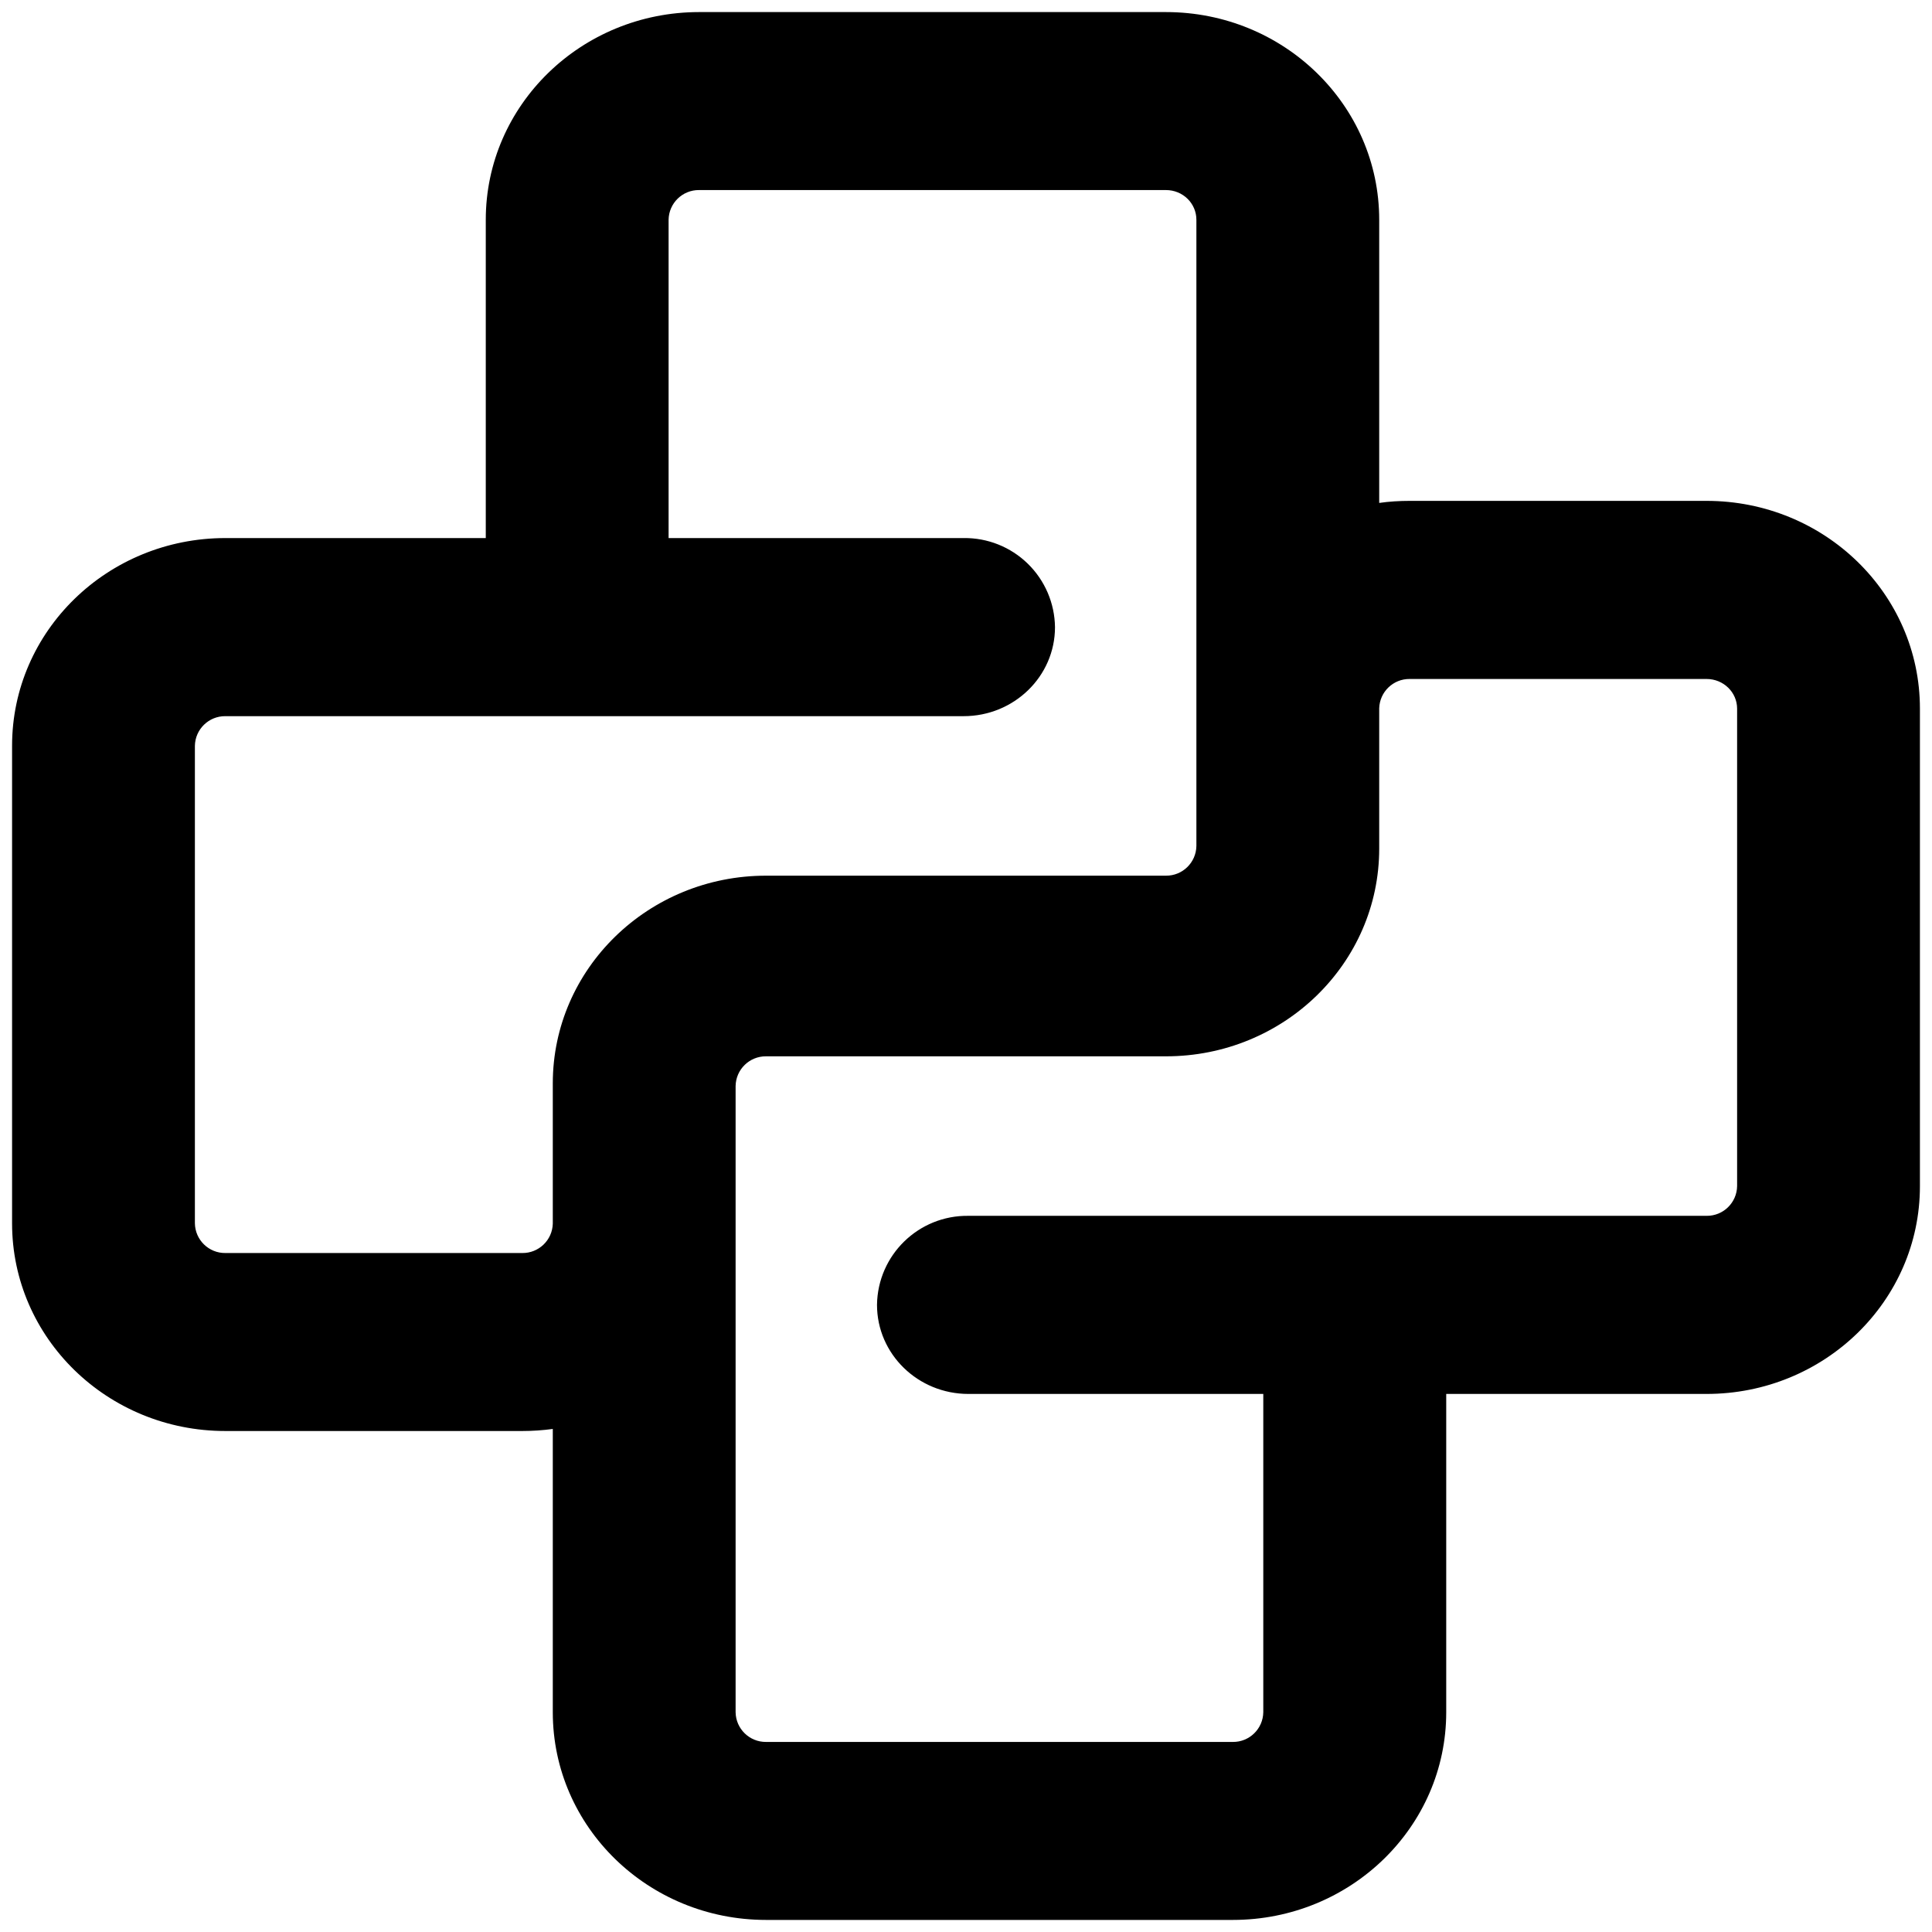
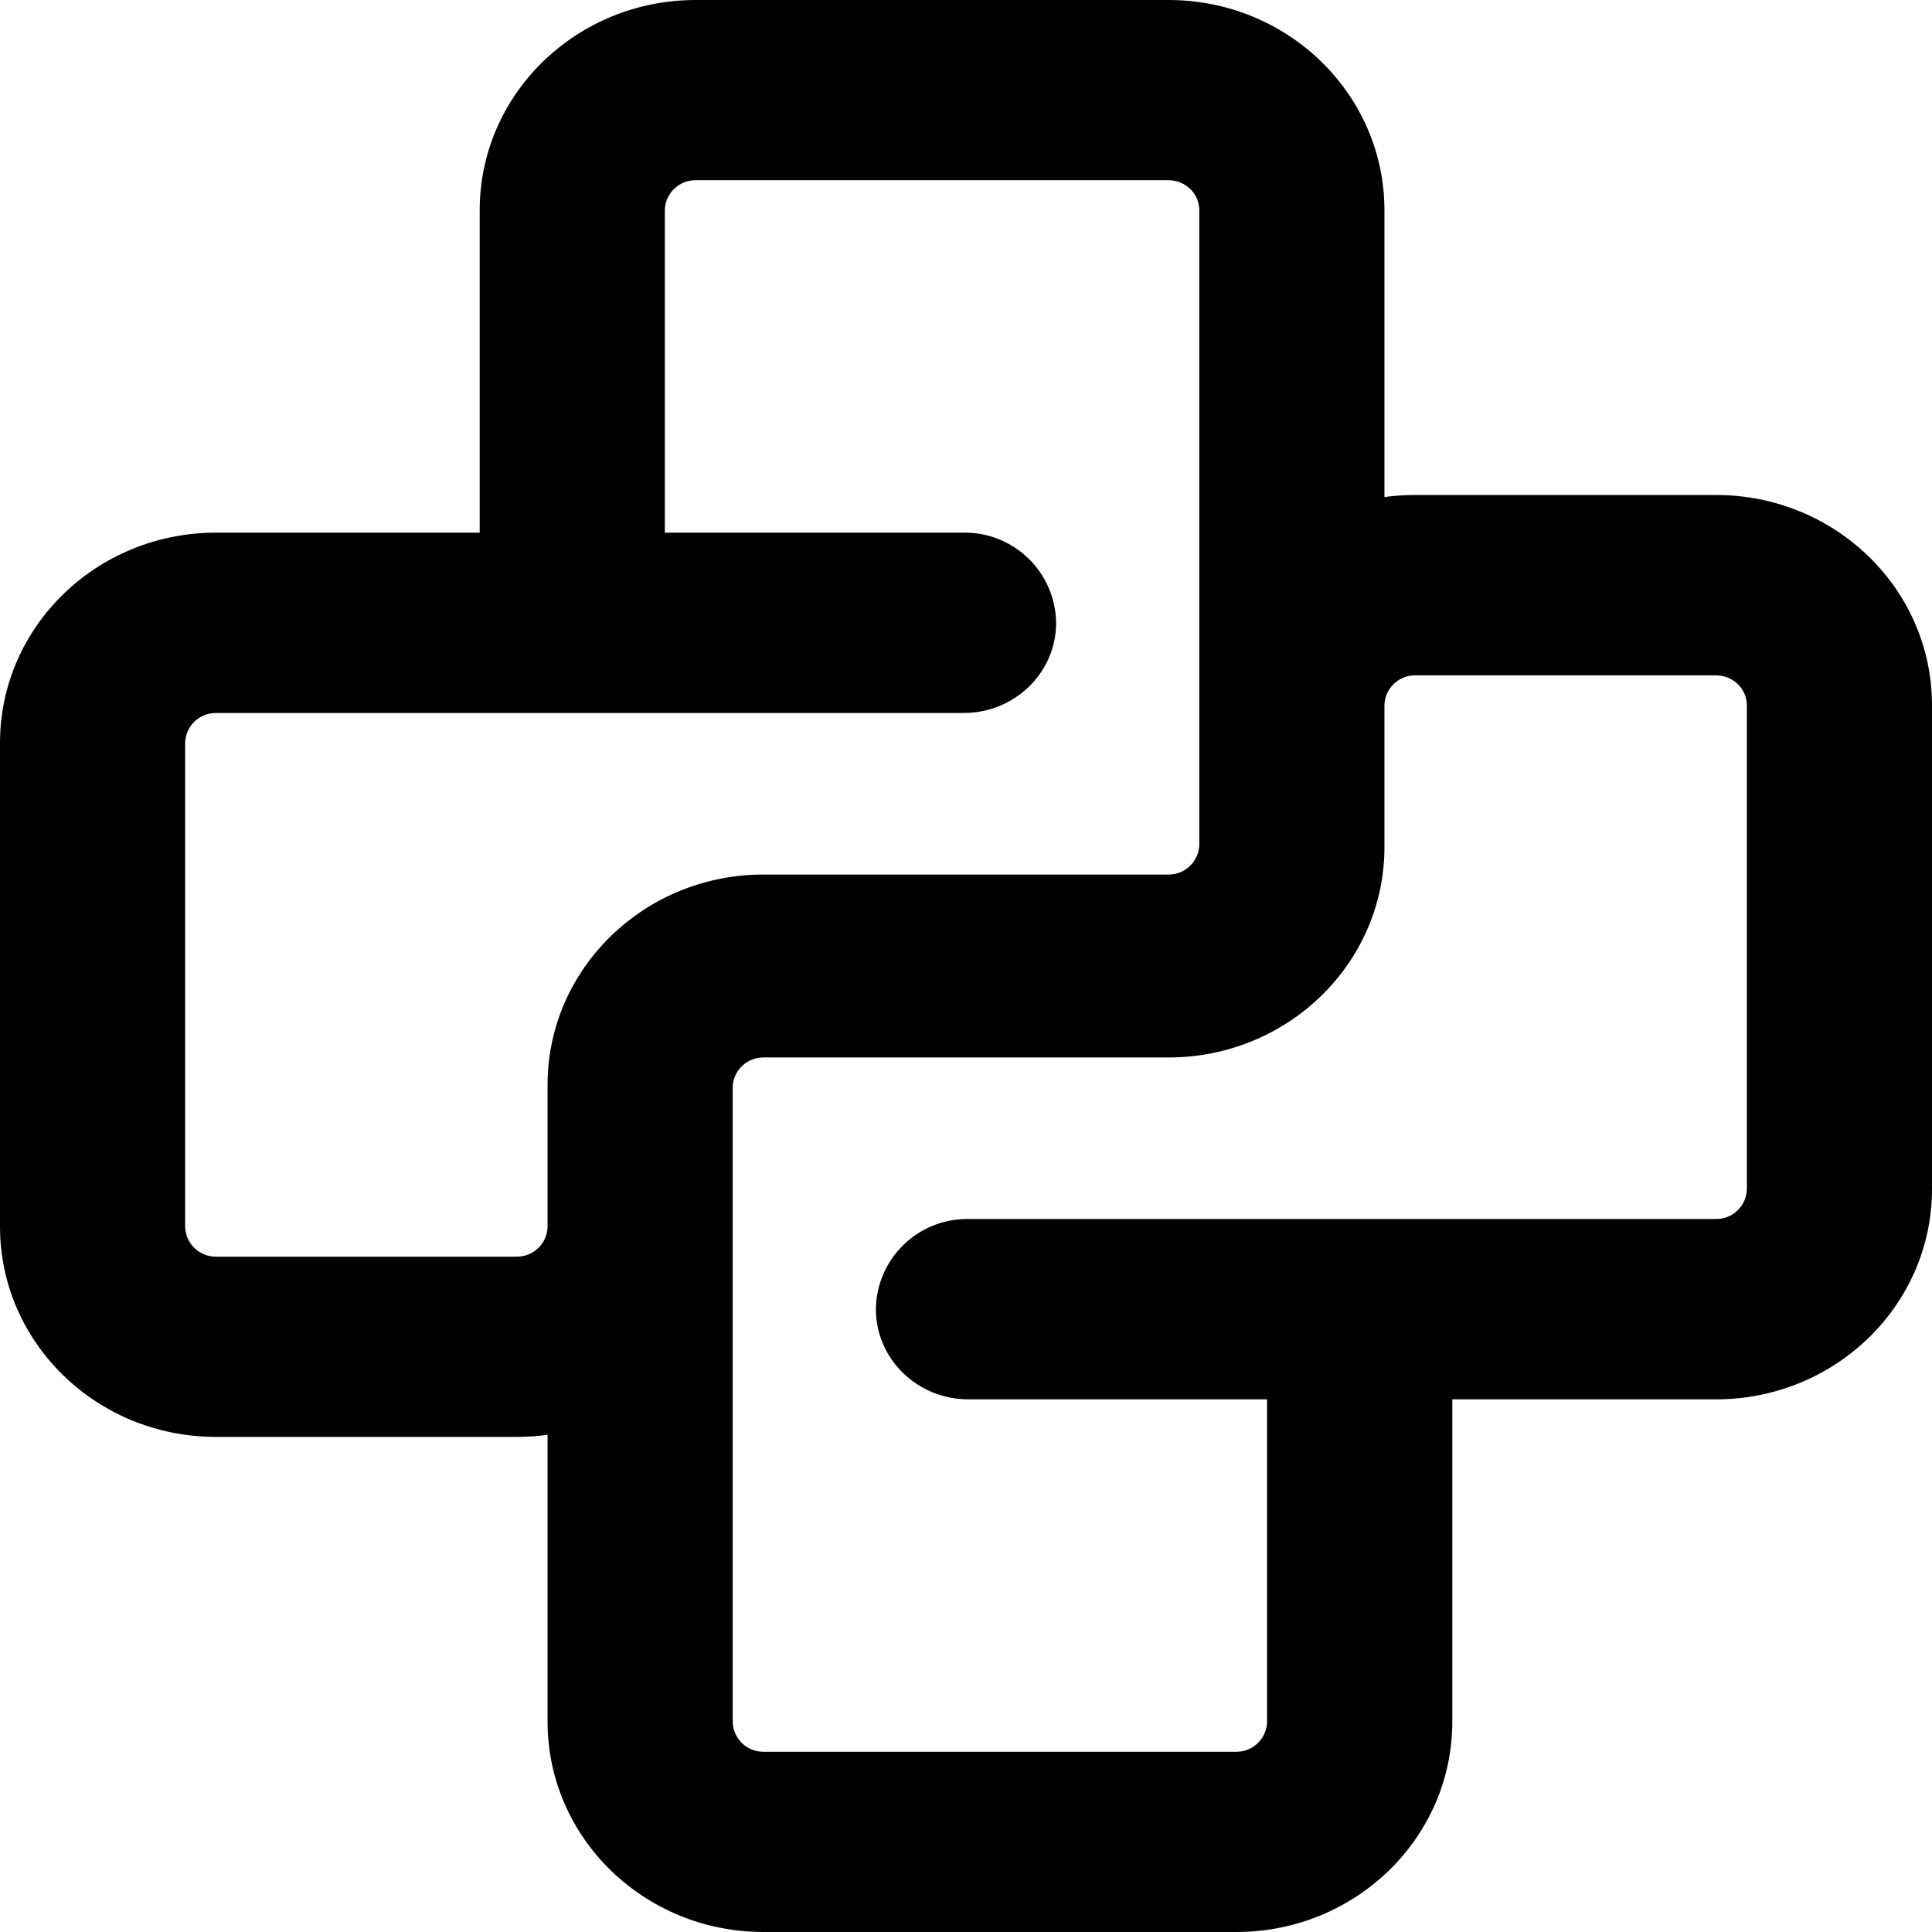
- <svg xmlns="http://www.w3.org/2000/svg" width="800px" height="800px" viewBox="0 0 16 16" fill="none">
-   <path d="M5.79 1.574h3.866c.14 0 .252.11.252.246v5.186a.25.25 0 01-.252.246H6.344c-.975 0-1.766.77-1.766 1.72v1.162a.25.25 0 01-.253.243H1.867a.25.25 0 01-.253-.246V6.177a.25.25 0 01.252-.246H7.98c.418 0 .757-.33.757-.737a.747.747 0 00-.757-.738H5.537V1.82a.25.25 0 01.253-.246zm5.632 2.592V1.82c0-.95-.79-1.72-1.766-1.72H5.79c-.976 0-1.767.77-1.767 1.72v2.636H1.867C.89 4.456.1 5.226.1 6.176v3.955c0 .95.79 1.72 1.766 1.72h2.46c.085 0 .17-.006.252-.017v2.346c0 .95.79 1.72 1.766 1.72h3.866c.976 0 1.767-.77 1.767-1.72v-2.636h2.156c.976 0 1.767-.77 1.767-1.72V5.868c0-.95-.79-1.72-1.767-1.72h-2.458c-.086 0-.17.005-.253.017zm-5.33 5.974V8.994a.25.25 0 01.252-.246h3.312c.976 0 1.766-.77 1.766-1.72V5.866a.25.25 0 01.253-.243h2.458c.14 0 .253.11.253.246v3.954a.25.25 0 01-.252.246H8.02a.747.747 0 00-.757.737c0 .408.339.738.757.738h2.442v2.636a.25.25 0 01-.253.246H6.344a.25.25 0 01-.252-.246v-4.04z" fill="#000000" />
+ <svg xmlns="http://www.w3.org/2000/svg" width="9.954" height="9.954" viewBox="0 0 15.8 15.8" fill="none" version="1.1" id="svg1">
+   <defs id="defs1" />
+   <path d="m 5.69,1.474 h 3.866 c 0.14,0 0.252,0.11 0.252,0.246 V 6.906 A 0.25,0.25 0 0 1 9.556,7.152 H 6.244 c -0.975,0 -1.766,0.77 -1.766,1.72 v 1.162 A 0.25,0.25 0 0 1 4.225,10.277 H 1.767 A 0.25,0.25 0 0 1 1.514,10.031 V 6.077 A 0.25,0.25 0 0 1 1.766,5.831 H 7.88 c 0.418,0 0.757,-0.33 0.757,-0.737 A 0.747,0.747 0 0 0 7.88,4.356 H 5.437 V 1.72 A 0.25,0.25 0 0 1 5.69,1.474 Z m 5.632,2.592 V 1.72 C 11.322,0.77 10.532,0 9.556,0 H 5.69 C 4.714,0 3.923,0.77 3.923,1.72 V 4.356 H 1.767 C 0.79,4.356 0,5.126 0,6.076 v 3.955 c 0,0.95 0.79,1.72 1.766,1.72 h 2.46 c 0.085,0 0.17,-0.006 0.252,-0.017 v 2.346 c 0,0.95 0.79,1.72 1.766,1.72 h 3.866 c 0.976,0 1.767,-0.77 1.767,-1.72 v -2.636 h 2.156 c 0.976,0 1.767,-0.77 1.767,-1.72 V 5.768 c 0,-0.95 -0.79,-1.72 -1.767,-1.72 h -2.458 c -0.086,0 -0.17,0.005 -0.253,0.017 z M 5.992,10.04 V 8.894 A 0.25,0.25 0 0 1 6.244,8.648 h 3.312 c 0.976,0 1.766,-0.77 1.766,-1.72 V 5.766 a 0.25,0.25 0 0 1 0.253,-0.243 h 2.458 c 0.14,0 0.253,0.11 0.253,0.246 V 9.723 A 0.25,0.25 0 0 1 14.034,9.969 H 7.92 a 0.747,0.747 0 0 0 -0.757,0.737 c 0,0.408 0.339,0.738 0.757,0.738 h 2.442 v 2.636 a 0.25,0.25 0 0 1 -0.253,0.246 H 6.244 A 0.25,0.25 0 0 1 5.992,14.08 Z" fill="#000000" id="path1" />
</svg>
